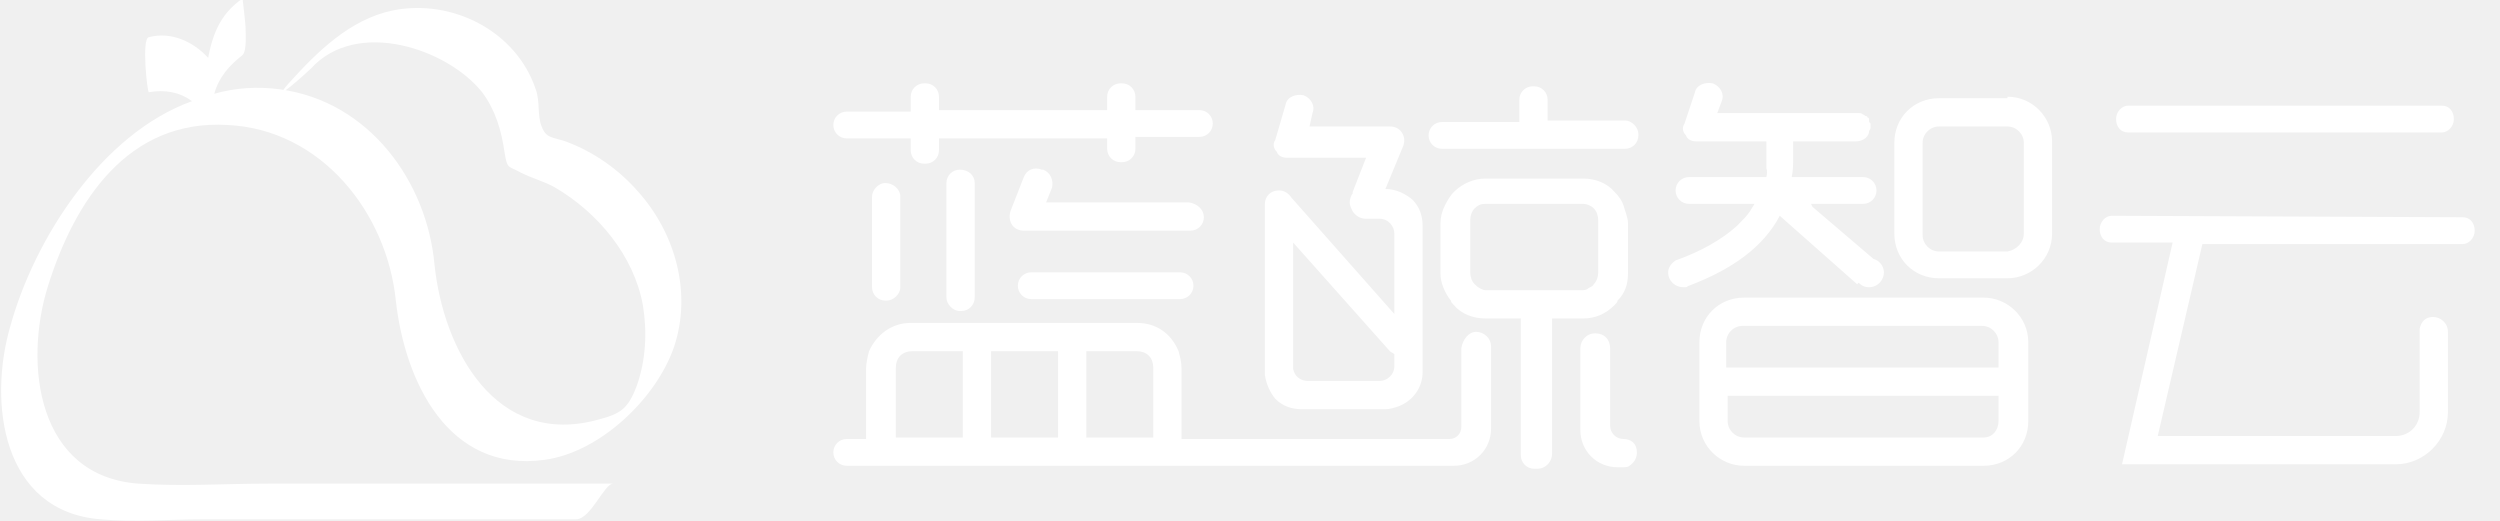
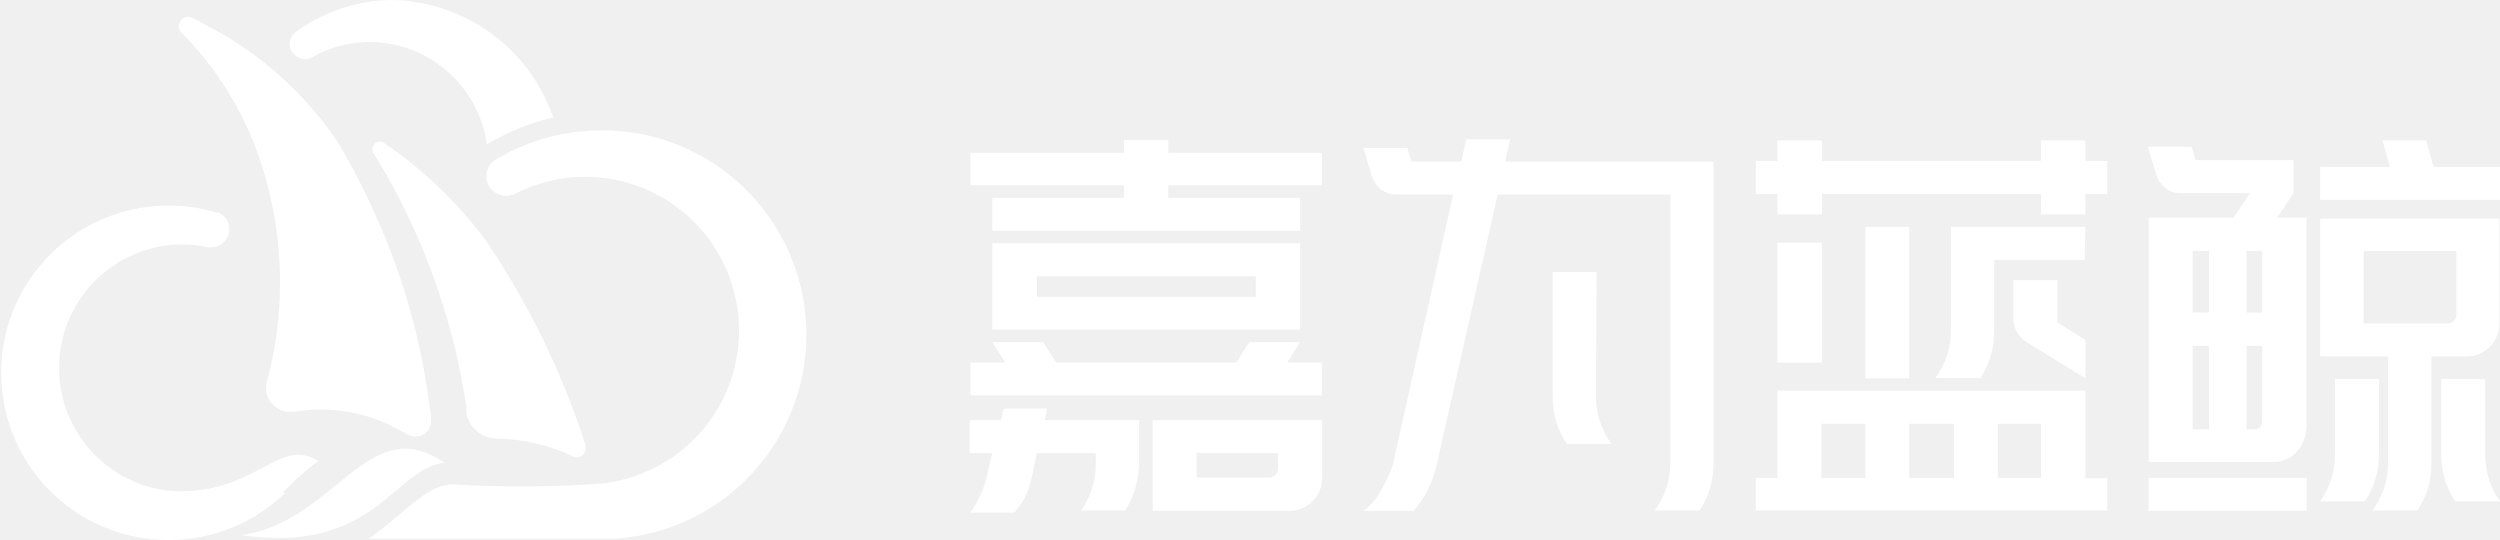
- <svg xmlns="http://www.w3.org/2000/svg" version="1.1" id="图层_1" x="0px" y="0px" viewBox="0 0 168 35" style="enable-background:new 0 0 168 35;" xml:space="preserve">
-   <style type="text/css">
- 	.st0{fill:#FFFFFF;}
- </style>
-   <path id="形状结合" class="st0" d="M80.9,14.6c0,0.5-0.4,0.9-0.9,0.9H68.8c-0.7,0-1.1-0.6-0.9-1.3l0.9-2.3  c0.2-0.5,0.7-0.7,1.2-0.5h0.1c0.5,0.2,0.7,0.7,0.6,1.2l-0.4,1h9.6C80.5,13.7,80.9,14.1,80.9,14.6L80.9,14.6z M64.5,11.4L64.5,11.4  c0.6,0,1,0.4,1,0.9V20c0,0.5-0.4,0.9-0.9,0.9h-0.1c-0.5,0-0.9-0.5-0.9-0.9v-7.7C63.6,11.8,64,11.4,64.5,11.4z M56.9,9.3  c-0.5,0-0.9-0.4-0.9-0.9l0,0c0-0.5,0.4-0.9,0.9-0.9h4.3v-1c0-0.5,0.4-0.9,0.9-0.9h0.1c0.5,0,0.9,0.4,0.9,0.9v0.9h11.3V6.5  c0-0.5,0.4-0.9,0.9-0.9h0.1c0.5,0,0.9,0.4,0.9,0.9v0.9h4.3c0.5,0,0.9,0.4,0.9,0.9l0,0c0,0.5-0.4,0.9-0.9,0.9h-4.3V10  c0,0.5-0.4,0.9-0.9,0.9h-0.1c-0.5,0-0.9-0.4-0.9-0.9V9.3H63.1v0.8c0,0.5-0.4,0.9-0.9,0.9h-0.1c-0.5,0-0.9-0.4-0.9-0.9V9.3H56.9z   M69.3,18.3h10c0.5,0,0.9,0.4,0.9,0.9l0,0c0,0.5-0.4,0.9-0.9,0.9h-10c-0.5,0-0.9-0.4-0.9-0.9l0,0C68.4,18.7,68.8,18.3,69.3,18.3z   M59.5,12.3L59.5,12.3c0.5,0,1,0.4,1,0.9v6.1c0,0.5-0.5,0.9-0.9,0.9h-0.1c-0.5,0-0.9-0.4-0.9-0.9v-6.1C58.6,12.8,59,12.3,59.5,12.3z   M109.2,8.1c0.5,0,0.9,0.5,0.9,0.9v0.1c0,0.5-0.4,0.9-0.9,0.9H96.9C96.4,10,96,9.6,96,9.1l0,0c0-0.5,0.4-0.9,0.9-0.9h5.2V6.7  c0-0.5,0.4-0.9,0.9-0.9h0.1c0.5,0,0.9,0.4,0.9,0.9v1.4C104,8.1,109.2,8.1,109.2,8.1z M86.9,16.3v8.5l0,0c0.1,0.5,0.5,0.8,1,0.8l0,0  h4.8l0,0c0.5,0,1-0.4,1-1c0-0.1,0-0.2,0-0.3v-0.5c-0.1-0.1-0.2-0.1-0.3-0.2L86.9,16.3z M85,25.2L85,25.2v-0.1V25v-9.2v-2.1  c0-0.5,0.4-0.9,0.9-0.9H86c0.3,0,0.6,0.2,0.8,0.5l6.9,7.8V16c0-0.1,0-0.2,0-0.3c0-0.5-0.4-1-1-1H92c0,0,0,0-0.1,0c0,0,0,0-0.1,0  c-0.4,0-0.7-0.2-0.9-0.5c-0.1-0.2-0.2-0.4-0.2-0.6c0-0.2,0.1-0.5,0.2-0.6v-0.1l0.9-2.3h-5.3c-0.3,0-0.6-0.1-0.7-0.4  c-0.2-0.2-0.3-0.5-0.1-0.8L86.4,7c0.1-0.5,0.7-0.7,1.2-0.6l0,0c0.5,0.2,0.8,0.7,0.6,1.2L88,8.5h5.4c0.3,0,0.6,0.1,0.8,0.4  c0.2,0.3,0.2,0.6,0.1,0.9l-1.2,2.9c0.7,0,1.3,0.3,1.8,0.7c0.5,0.5,0.7,1.1,0.7,1.8V25c0,1-0.6,1.9-1.6,2.3c-0.3,0.1-0.6,0.2-0.9,0.2  h-5.6c-0.7,0-1.3-0.2-1.8-0.7C85.3,26.3,85.1,25.8,85,25.2C85,25.3,85,25.2,85,25.2z M109.1,29.5c0.5,0,0.9,0.3,0.9,0.9  c0,0.4-0.2,0.7-0.5,0.9c-0.1,0.1-0.3,0.1-0.5,0.1h-0.3c-1.4,0-2.5-1.1-2.5-2.5v-5.5c0-0.5,0.4-1,1-1s1,0.4,1,1v3v2.1v0.1  C108.2,29.1,108.6,29.5,109.1,29.5L109.1,29.5z M77.5,29.4v-4.7c0-0.3-0.1-0.6-0.3-0.8c-0.2-0.2-0.5-0.3-0.8-0.3h-0.5H73v5.8h1.9  C74.9,29.4,77.5,29.4,77.5,29.4z M66.6,29.4h4.5v-5.8h-4.5V29.4z M64.7,29.4v-5.8h-2.9h-0.5c-0.3,0-0.6,0.1-0.8,0.3  c-0.2,0.2-0.3,0.5-0.3,0.8v4.7l0,0h2.6C62.8,29.4,64.7,29.4,64.7,29.4z M99.2,22.3c0.5,0,1,0.4,1,1v5.5c0,1.4-1.1,2.5-2.5,2.5h-0.3  l0,0l0,0H56.9c-0.5,0-0.9-0.4-0.9-0.9l0,0c0-0.5,0.4-0.9,0.9-0.9h1.3v-4.7c0-0.4,0.1-0.8,0.2-1.2c0.5-1.1,1.5-1.9,2.8-1.9h0.5h0.2  h10h4h0.5c1.3,0,2.3,0.7,2.8,1.9c0.1,0.4,0.2,0.7,0.2,1.2v4.7h1.3h16.6l0,0c0,0,0,0,0.1,0l0,0c0.5,0,0.8-0.4,0.8-0.8v-0.1v-2.2v-3  C98.3,22.8,98.7,22.3,99.2,22.3z M99.8,19.5h6.5c0.1,0,0.3,0,0.4-0.1s0.3-0.1,0.4-0.3c0.2-0.2,0.3-0.5,0.3-0.8v-3.5  c0-0.3-0.1-0.6-0.3-0.8c-0.2-0.2-0.5-0.3-0.7-0.3h-2.9h-0.8h-2.9c-0.3,0-0.5,0.1-0.7,0.3s-0.3,0.5-0.3,0.8v3.5  c0,0.3,0.1,0.6,0.3,0.8c0.1,0.1,0.2,0.2,0.4,0.3C99.5,19.4,99.7,19.5,99.8,19.5z M108.5,20.5c-0.6,0.6-1.3,0.9-2.1,0.9h-2.1v9.1  c0,0.5-0.4,1-1,1c0,0,0,0-0.1,0c0,0,0,0-0.1,0c-0.5,0-0.9-0.4-0.9-0.9v-9.2h-2.4l0,0c-0.8,0-1.6-0.3-2.1-0.9  c-0.1-0.1-0.2-0.2-0.2-0.3c-0.4-0.5-0.7-1.2-0.7-1.8v-2.1V15c0-0.4,0.1-0.8,0.3-1.2c0.2-0.4,0.4-0.7,0.6-0.9  c0.6-0.6,1.4-0.9,2.1-0.9h2.9h0.8h2.9c0.8,0,1.6,0.3,2.1,0.9c0.3,0.3,0.5,0.6,0.6,0.9c0.1,0.4,0.3,0.8,0.3,1.2v1.3v2.1  c0,0.7-0.2,1.3-0.7,1.8C108.7,20.3,108.6,20.4,108.5,20.5z M143,8.9c-0.5,0-0.8-0.4-0.8-0.9l0,0c0-0.5,0.4-0.9,0.8-0.9h21.1  c0.5,0,0.8,0.4,0.8,0.9l0,0c0,0.5-0.4,0.9-0.8,0.9H143z M165.5,14.6c0.5,0,0.8,0.4,0.8,0.9l0,0c0,0.5-0.4,0.9-0.8,0.9H148l-3,12.9  h16c0.9,0,1.6-0.7,1.6-1.6v-5.6l0,0c0.1-0.5,0.4-0.8,0.9-0.8s1,0.4,1,1v0.1v5.3c0,1.9-1.6,3.5-3.5,3.5h-18.4l3.4-14.9h-4.1  c-0.5,0-0.8-0.4-0.8-0.9l0,0c0-0.5,0.4-0.9,0.8-0.9L165.5,14.6L165.5,14.6z M119.6,14.5c-1.1,2.1-3.2,3.6-6.1,4.7  c-0.1,0-0.1,0.1-0.2,0.1h-0.1l0,0h-0.1c-0.5,0-1-0.4-1-1c0-0.3,0.2-0.6,0.5-0.8l0,0c1.7-0.6,3.1-1.4,4.1-2.3l0,0c0,0,0,0,0.1-0.1  c0.3-0.3,0.6-0.6,0.8-0.9c0.1-0.2,0.2-0.3,0.3-0.5h-4.4c-0.5,0-0.9-0.4-0.9-0.9l0,0c0-0.5,0.4-0.9,0.9-0.9h5.2c0.1-0.4,0-0.6,0-0.6  l0,0c0-0.2,0-0.4,0-0.6V9.5H114c-0.3,0-0.6-0.1-0.7-0.4c-0.2-0.2-0.3-0.5-0.1-0.8l0.7-2.1c0.1-0.5,0.7-0.7,1.2-0.6l0,0  c0.5,0.2,0.8,0.7,0.6,1.2l-0.3,0.8h9.4h0.1c0.1,0,0.2,0,0.3,0.1c0.1,0,0.1,0.1,0.2,0.1s0.1,0.1,0.1,0.1s0.1,0,0.1,0.1v0.1  c0,0.1,0,0.1,0.1,0.2c0,0.1,0,0.1,0,0.2l0,0c0,0.1,0,0.2-0.1,0.3v0.1l0,0c-0.1,0.4-0.5,0.6-0.9,0.6l0,0h-1.4h-1.8h-1v1.1  c0,0.4,0,0.9-0.1,1.3h4.8c0.5,0,0.9,0.4,0.9,0.9l0,0c0,0.5-0.4,0.9-0.9,0.9h-3.5l0.1,0.2l4.1,3.5c0.4,0.1,0.7,0.5,0.7,0.9  c0,0.5-0.4,1-1,1c-0.3,0-0.5-0.1-0.7-0.3l-0.1,0.1L119.6,14.5z M134.3,24.7V23c0-0.6-0.5-1.1-1.1-1.1h-16.1c-0.6,0-1.1,0.5-1.1,1.1  v1.7H134.3z M134.3,28.3v-1.7h-18.2v1.7c0,0.6,0.5,1.1,1.1,1.1h16.1C133.9,29.4,134.3,28.9,134.3,28.3z M133.3,20c1.6,0,3,1.3,3,3  v5.3c0,1.7-1.3,3-3,3h-16.1c-1.6,0-3-1.3-3-3V23c0-1.7,1.3-3,3-3H133.3z M136,15.7V9.6c0-0.6-0.5-1.1-1.1-1.1h-4.6  c-0.6,0-1.1,0.5-1.1,1.1v6.2c0,0.6,0.5,1.1,1.1,1.1h4.6C135.5,16.8,136,16.3,136,15.7z M134.9,6.5c1.7,0,3,1.4,3,3v6.2  c0,1.7-1.4,3-3,3h-4.6c-1.7,0-3-1.3-3-3V9.6c0-1.7,1.3-3,3-3h4.6V6.5z" />
-   <path id="Fill-4" class="st0" d="M12.9,6.8C12.1,6.2,11.1,6,10,6.2c-0.1,0-0.5-3.6,0-3.7c1.5-0.4,3,0.3,4,1.4c0,0.2-0.1,0.4-0.1,0.5  c0.3-1.9,0.8-3.4,2.4-4.5c0,0,0.2,1.7,0.2,1.9c0,0.4,0.1,1.6-0.2,1.9c-0.9,0.7-1.6,1.5-1.9,2.6c1.4-0.4,2.9-0.5,4.4-0.3  c6,0.8,9.9,6.2,10.4,11.8c0.6,5.7,4.1,12.3,11,10.4c1.5-0.4,2-0.7,2.6-2.3c0.6-1.7,0.7-3.6,0.4-5.4c-0.6-3.3-3-6.2-5.9-7.9  c-0.7-0.4-1.5-0.6-2.3-1c-0.9-0.5-0.9-0.2-1.1-1.4c-0.2-1.4-0.6-2.8-1.5-4c-2.3-2.9-8.4-5-11.5-1.6c-0.4,0.4-2.9,2.6-1.5,1  c1.9-2.1,4.1-4.3,7-4.9c4-0.8,8.3,1.4,9.6,5.3c0.3,0.8,0.1,1.8,0.4,2.5c0.3,0.8,0.7,0.7,1.6,1c1.9,0.7,3.6,1.9,4.9,3.4  c2.5,2.8,3.6,6.8,2.4,10.4c-1.2,3.5-5,7.1-8.7,7.6c-6.5,0.9-9.4-5.3-10-10.7c-0.6-5.9-5-11.5-11.3-11.8C8.6,8,5,13.5,3.2,19.3  C1.6,24.5,2.5,32,9.3,32.5c2.9,0.2,5.8,0,8.7,0h23.2c-0.6,0-1.5,2.4-2.5,2.4H13.6c-2.2,0-4.6,0.2-6.8,0c-6.7-0.5-7.6-7.9-6.1-13  C2.3,16.1,6.8,9,12.9,6.8z" />
+ <svg xmlns="http://www.w3.org/2000/svg" viewBox="0 0 160 34.5">
+   <defs>
+     <style>.cls-1{fill:#fff;}</style>
+   </defs>
+   <g id="图层_2" data-name="图层 2">
+     <g id="图层_1-2" data-name="图层 1">
+       <path class="cls-1" d="M15.43,34.25c8.54,1.24,9.74-4.25,13-4.64C23.56,26.24,21.47,33.42,15.43,34.25Z" />
+       <path class="cls-1" d="M9.81,34.5h0Z" />
+       <path class="cls-1" d="M16.25,9.17s0,0,0,0c.09.24.19.49.27.74a1.34,1.34,0,0,1,.07.18,24.16,24.16,0,0,1,1.15,5,24.5,24.5,0,0,1-.65,9.31h0a1.8,1.8,0,0,0-.05.62,1.54,1.54,0,0,0,1.51,1.34h.27l.52-.08A10.28,10.28,0,0,1,26,27.78l.05,0a1,1,0,0,0,1.53-1s0,0,0,0v-.08c0-.15,0-.29-.05-.43a43.22,43.22,0,0,0-3.89-13.36,42.85,42.85,0,0,0-2-3.78,22.68,22.68,0,0,0-7.41-6.95c-.6-.35-1.22-.67-1.85-1a.6.6,0,0,0-.67,1A21.18,21.18,0,0,1,16.25,9.17Z" />
+       <path class="cls-1" d="M24.61,9.17a.5.5,0,0,0-.38-.1.48.48,0,0,0-.39.56.5.5,0,0,0,.08.2c.29.46.57.94.85,1.42A43,43,0,0,1,29.68,25c.06.37.12.73.17,1.1a1.46,1.46,0,0,1,0,.2h0v.14a2,2,0,0,0,1.91,1.63h0a11.69,11.69,0,0,1,4.88,1.13h0a.53.53,0,0,0,.37.06.56.56,0,0,0,.46-.65.53.53,0,0,0,0-.15h0a51.18,51.18,0,0,0-3.7-8.65q-1.23-2.28-2.67-4.41A27.29,27.29,0,0,0,24.61,9.17Z" />
+       <path class="cls-1" d="M38.46,8.35a13,13,0,0,0-6.54,1.75l-.1.06h0a1.25,1.25,0,0,0,.58,2.37,1.21,1.21,0,0,0,.38-.06l.19-.07h0a9.84,9.84,0,1,1,6,18.48h0l-.21.05h0A72.21,72.21,0,0,1,29,31c-1.69,0-3,1.78-5.39,3.47h15.8a13.08,13.08,0,0,0-.95-26.13Z" />
+       <path class="cls-1" d="M19.45,3.78a.78.78,0,0,0,.22,0h0l.25-.09a7.48,7.48,0,0,1,3.71-1,7.6,7.6,0,0,1,7.53,6.55A14.78,14.78,0,0,1,35.4,7.52,11.11,11.11,0,0,0,25.13,0,10.54,10.54,0,0,0,19,2a1,1,0,0,0-.47.82A1,1,0,0,0,19.45,3.78Z" />
+       <path class="cls-1" d="M18.12,31.5l0,0,.08-.07h0a14.65,14.65,0,0,1,2.17-1.92c-2.43-1.56-3.85,1.89-8.73,1.93h-.51a7.91,7.91,0,0,1,.51-15.8,7.43,7.43,0,0,1,1.64.18h.25a1.14,1.14,0,0,0,1.14-1.14A1.13,1.13,0,0,0,14,13.61h0l0,0h0l-.06,0h-.06a10.36,10.36,0,0,0-3.07-.45,10.7,10.7,0,0,0-.07,21.4h.07a10.65,10.65,0,0,0,7.42-3Z" />
+       <polygon class="cls-1" points="74.77 8.97 71.94 8.97 71.94 9.78 62.11 9.78 62.11 11.86 71.94 11.86 71.94 12.66 63.51 12.66 63.51 14.77 83.21 14.77 83.21 12.66 74.77 12.66 74.77 11.86 84.6 11.86 84.6 9.78 74.77 9.78 74.77 8.97" />
+       <polygon class="cls-1" points="83.21 21.9 79.95 21.9 79.13 23.2 67.59 23.2 66.76 21.9 63.51 21.9 64.34 23.2 62.11 23.2 62.11 25.31 84.6 25.31 84.6 23.2 82.38 23.2 83.21 21.9" />
+       <path class="cls-1" d="M83.21,15.57H63.51V21.1h19.7ZM80.37,19h-14V17.68h14Z" />
+       <path class="cls-1" d="M152.25,24.26h-2.81v4.83a5.16,5.16,0,0,1-.95,3h2.86a5.27,5.27,0,0,0,.9-3Z" />
+       <path class="cls-1" d="M159.05,24.26h-2.81v4.83a5.27,5.27,0,0,0,.9,3H160a5.16,5.16,0,0,1-.95-3Z" />
+       <rect class="cls-1" x="137.51" y="30.58" width="10.12" height="2.11" />
+       <path class="cls-1" d="M102.18,17.41H99.37v8a5.3,5.3,0,0,0,.91,3h2.86a5.06,5.06,0,0,1-1-3Z" />
+       <path class="cls-1" d="M133.46,25h-19.7v5.59h-1.39v2.08h22.49V30.61h-1.4Zm-14.08,5.59h-2.81V27.12h2.81Zm5.67,0h-2.86V27.12h2.86Zm5.58,0h-2.77V27.12h2.77Z" />
+       <rect class="cls-1" x="119.38" y="14.52" width="2.81" height="9.69" />
+       <path class="cls-1" d="M133.46,14.52h-8.6v6.67a5,5,0,0,1-1,3h2.89a5.39,5.39,0,0,0,.88-3V16.63h5.79Z" />
+       <rect class="cls-1" x="113.76" y="15.53" width="2.84" height="7.68" />
+       <polygon class="cls-1" points="133.46 8.99 130.63 8.99 130.63 10.3 116.6 10.3 116.6 8.99 113.76 8.99 113.76 10.3 112.37 10.3 112.37 12.41 113.76 12.41 113.76 13.72 116.6 13.72 116.6 12.41 130.63 12.41 130.63 13.72 133.46 13.72 133.46 12.41 134.86 12.41 134.86 10.3 133.46 10.3 133.46 8.99" />
+       <path class="cls-1" d="M128.85,17.93v2.4a1.83,1.83,0,0,0,.23.9,1.72,1.72,0,0,0,.6.65l3.79,2.33V21.76l-1.8-1.12V17.93Z" />
+       <path class="cls-1" d="M67,26.15H64.23l-.17.74h-2V29h1.44l-.39,1.68a6.67,6.67,0,0,1-1,2.12h2.8A4.44,4.44,0,0,0,66,30.68L66.36,29h3.77v.67a5.07,5.07,0,0,1-.95,3H72a5,5,0,0,0,.68-1.5,5.69,5.69,0,0,0,.22-1.52V26.89H66.87Z" />
+       <polygon class="cls-1" points="155.75 10.68 155.27 8.99 152.48 8.99 152.96 10.68 148.49 10.68 148.49 12.79 160 12.79 160 10.68 155.75 10.68" />
+       <path class="cls-1" d="M146.78,12.36V10.25h-6.25l-.26-.86h-2.81l.53,1.75a1.73,1.73,0,0,0,.59.89,1.52,1.52,0,0,0,.94.33H144l-1.05,1.57h-5.43V29.57h8a2,2,0,0,0,1.49-.68,2.46,2.46,0,0,0,.61-1.65V13.93h-1.88Zm-3,3.7h1V20h-1V16.06Zm-2.4,0V20h-1.05V16.06Zm-1.05,11.42V22.13h1.05v5.35Zm4.34-.16a.61.61,0,0,1-.4.16h-.49V22.13h1v4.79A.57.57,0,0,1,144.66,27.32Z" />
+       <path class="cls-1" d="M148.49,22.81h4.35v6.86a5.1,5.1,0,0,1-1,3h2.86a5.18,5.18,0,0,0,.91-3V22.81h2.25a2.06,2.06,0,0,0,1.49-.62,2.1,2.1,0,0,0,.61-1.48V14H148.49Zm2.79-6.75h5.93v4.08a.57.57,0,0,1-.16.4.54.54,0,0,1-.39.16h-5.38Z" />
+       <path class="cls-1" d="M96.65,8.92H93.84l-.32,1.42H90.33l-.26-.87H87.26l.52,1.76a1.89,1.89,0,0,0,.59.88,1.51,1.51,0,0,0,.94.34H93L89.13,29.79c-.89,2.42-1.87,2.9-1.87,2.9h3.22a6.7,6.7,0,0,0,1.46-2.9l3.91-17.34H106.9V29.67a5.07,5.07,0,0,1-1,3h2.88a5.39,5.39,0,0,0,.88-3V10.34H96.33Z" />
+       <path class="cls-1" d="M73.77,32.69H82.5A2.07,2.07,0,0,0,84,32.08a2.11,2.11,0,0,0,.62-1.49v-3.7H73.77ZM76.58,29h5.21v1a.56.56,0,0,1-.17.4.53.53,0,0,1-.39.16H76.58Z" />
+     </g>
+   </g>
</svg>
